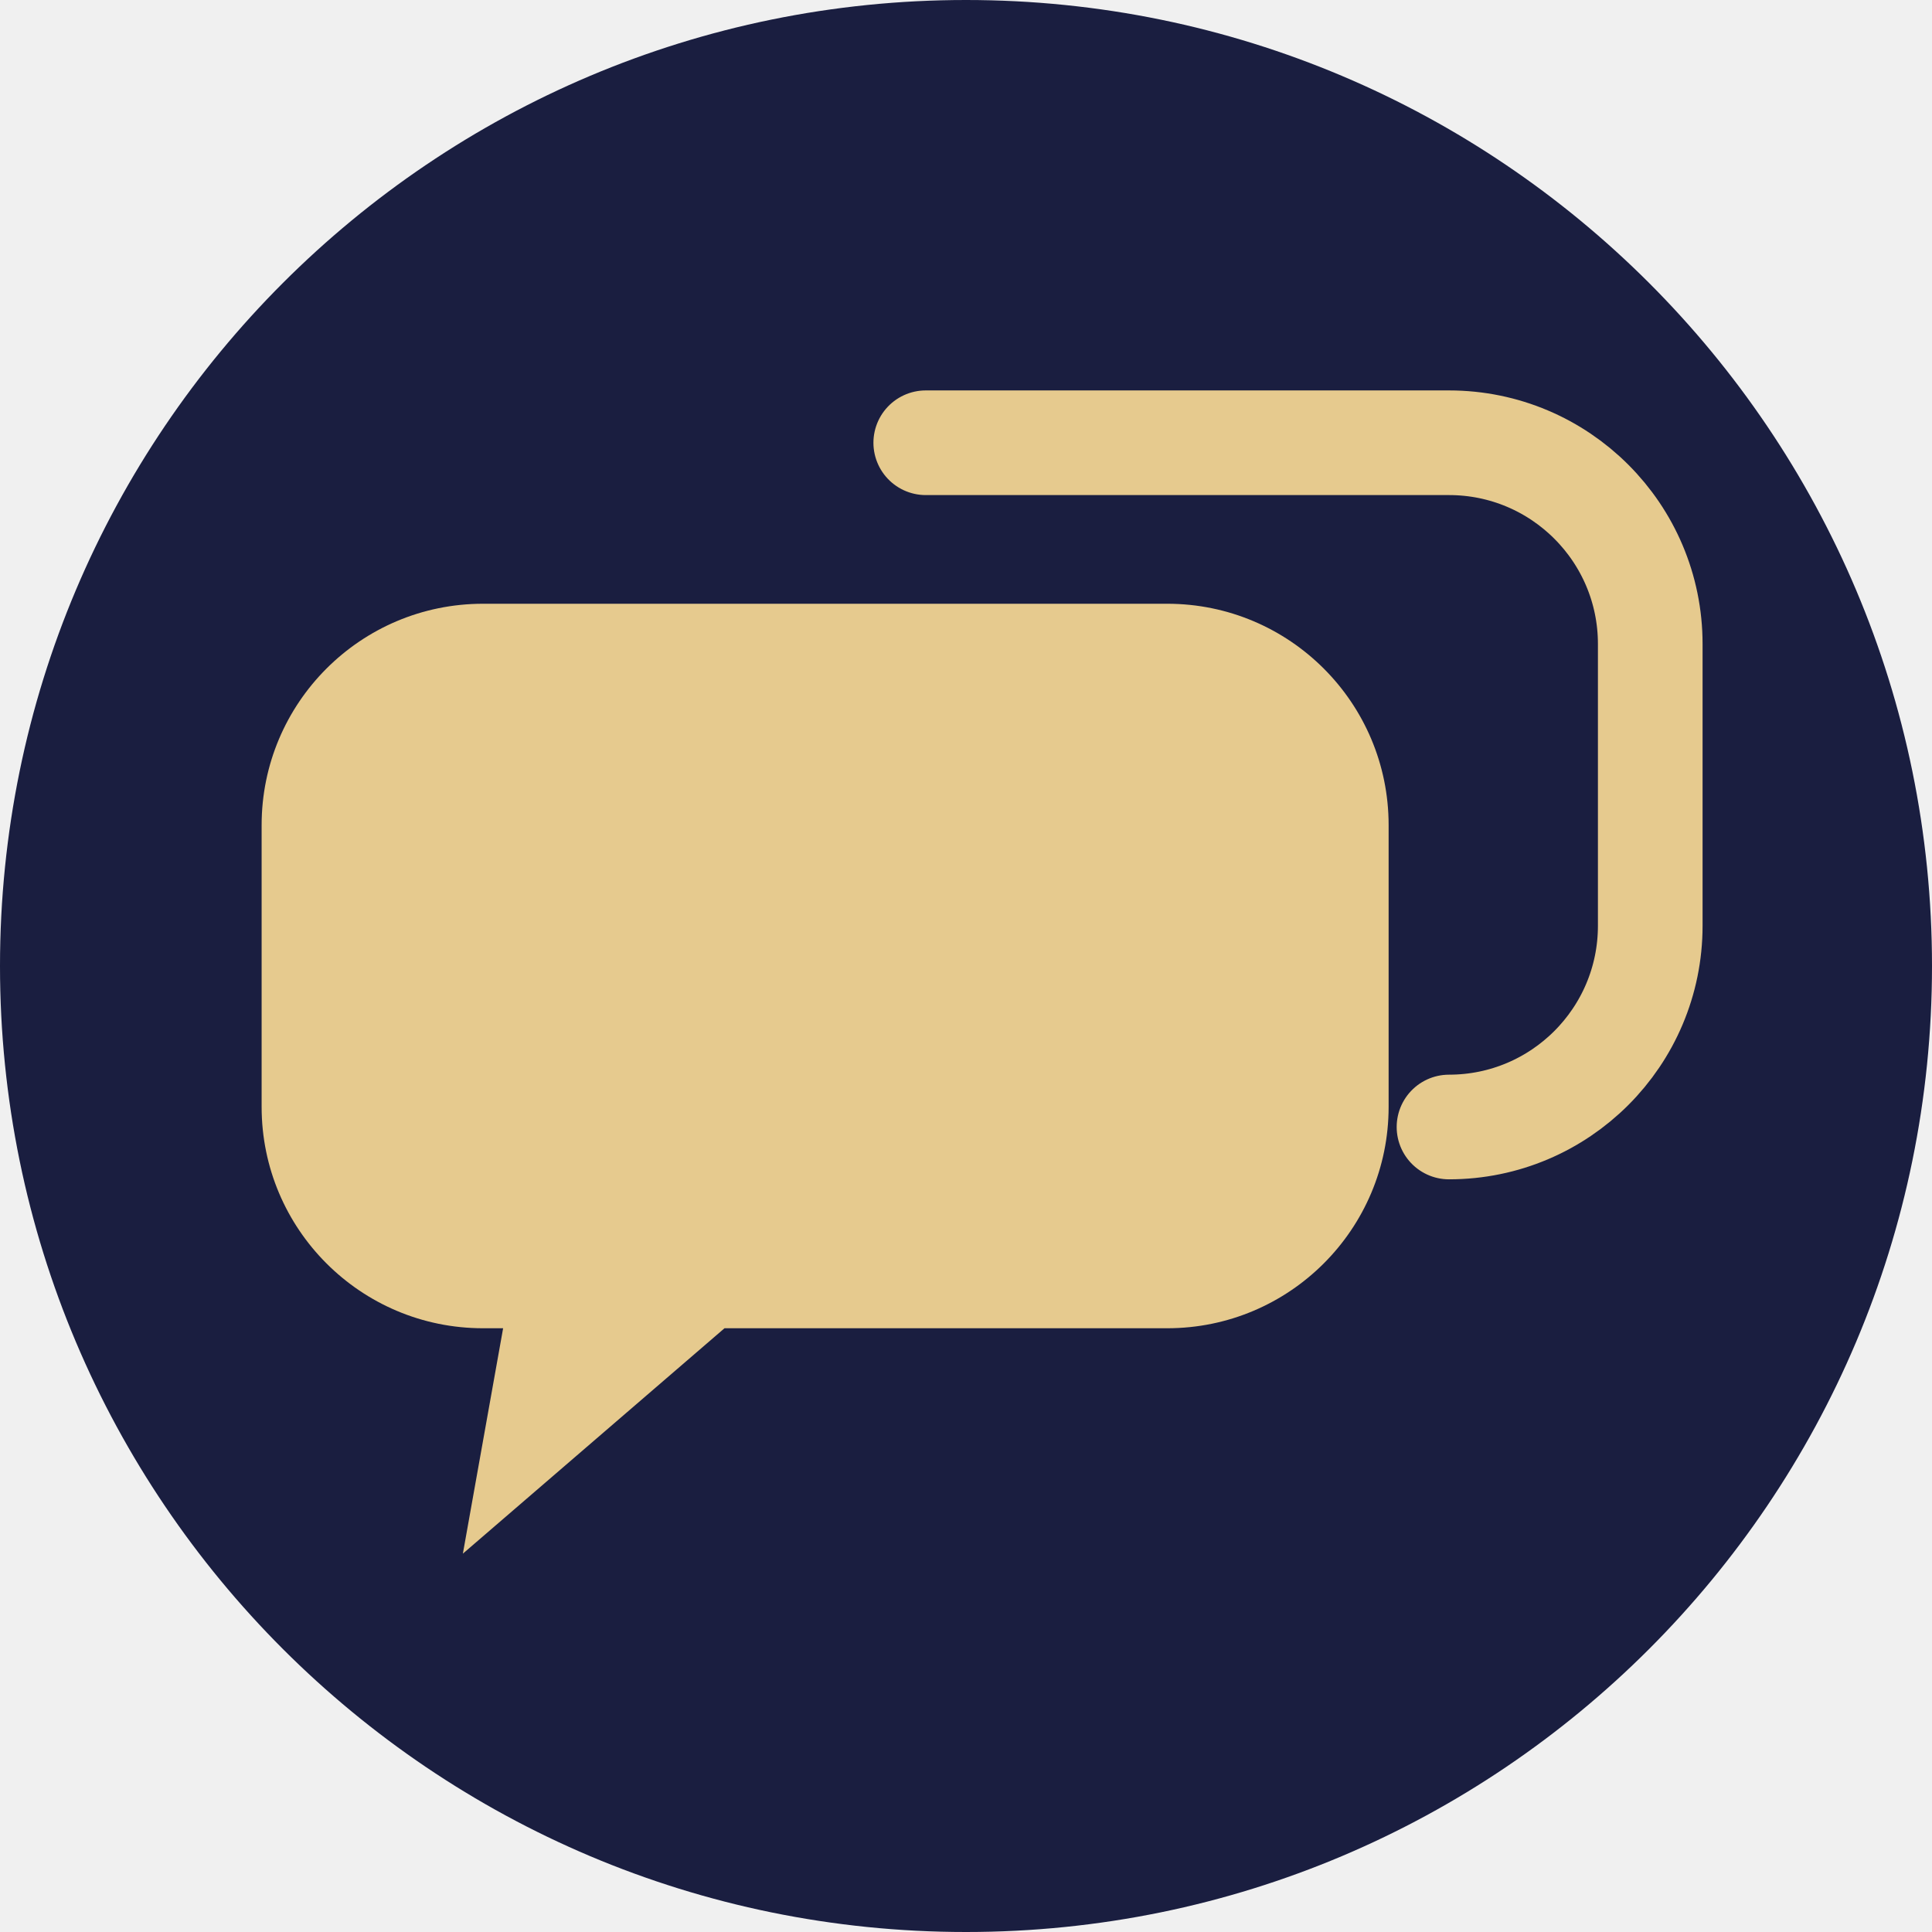
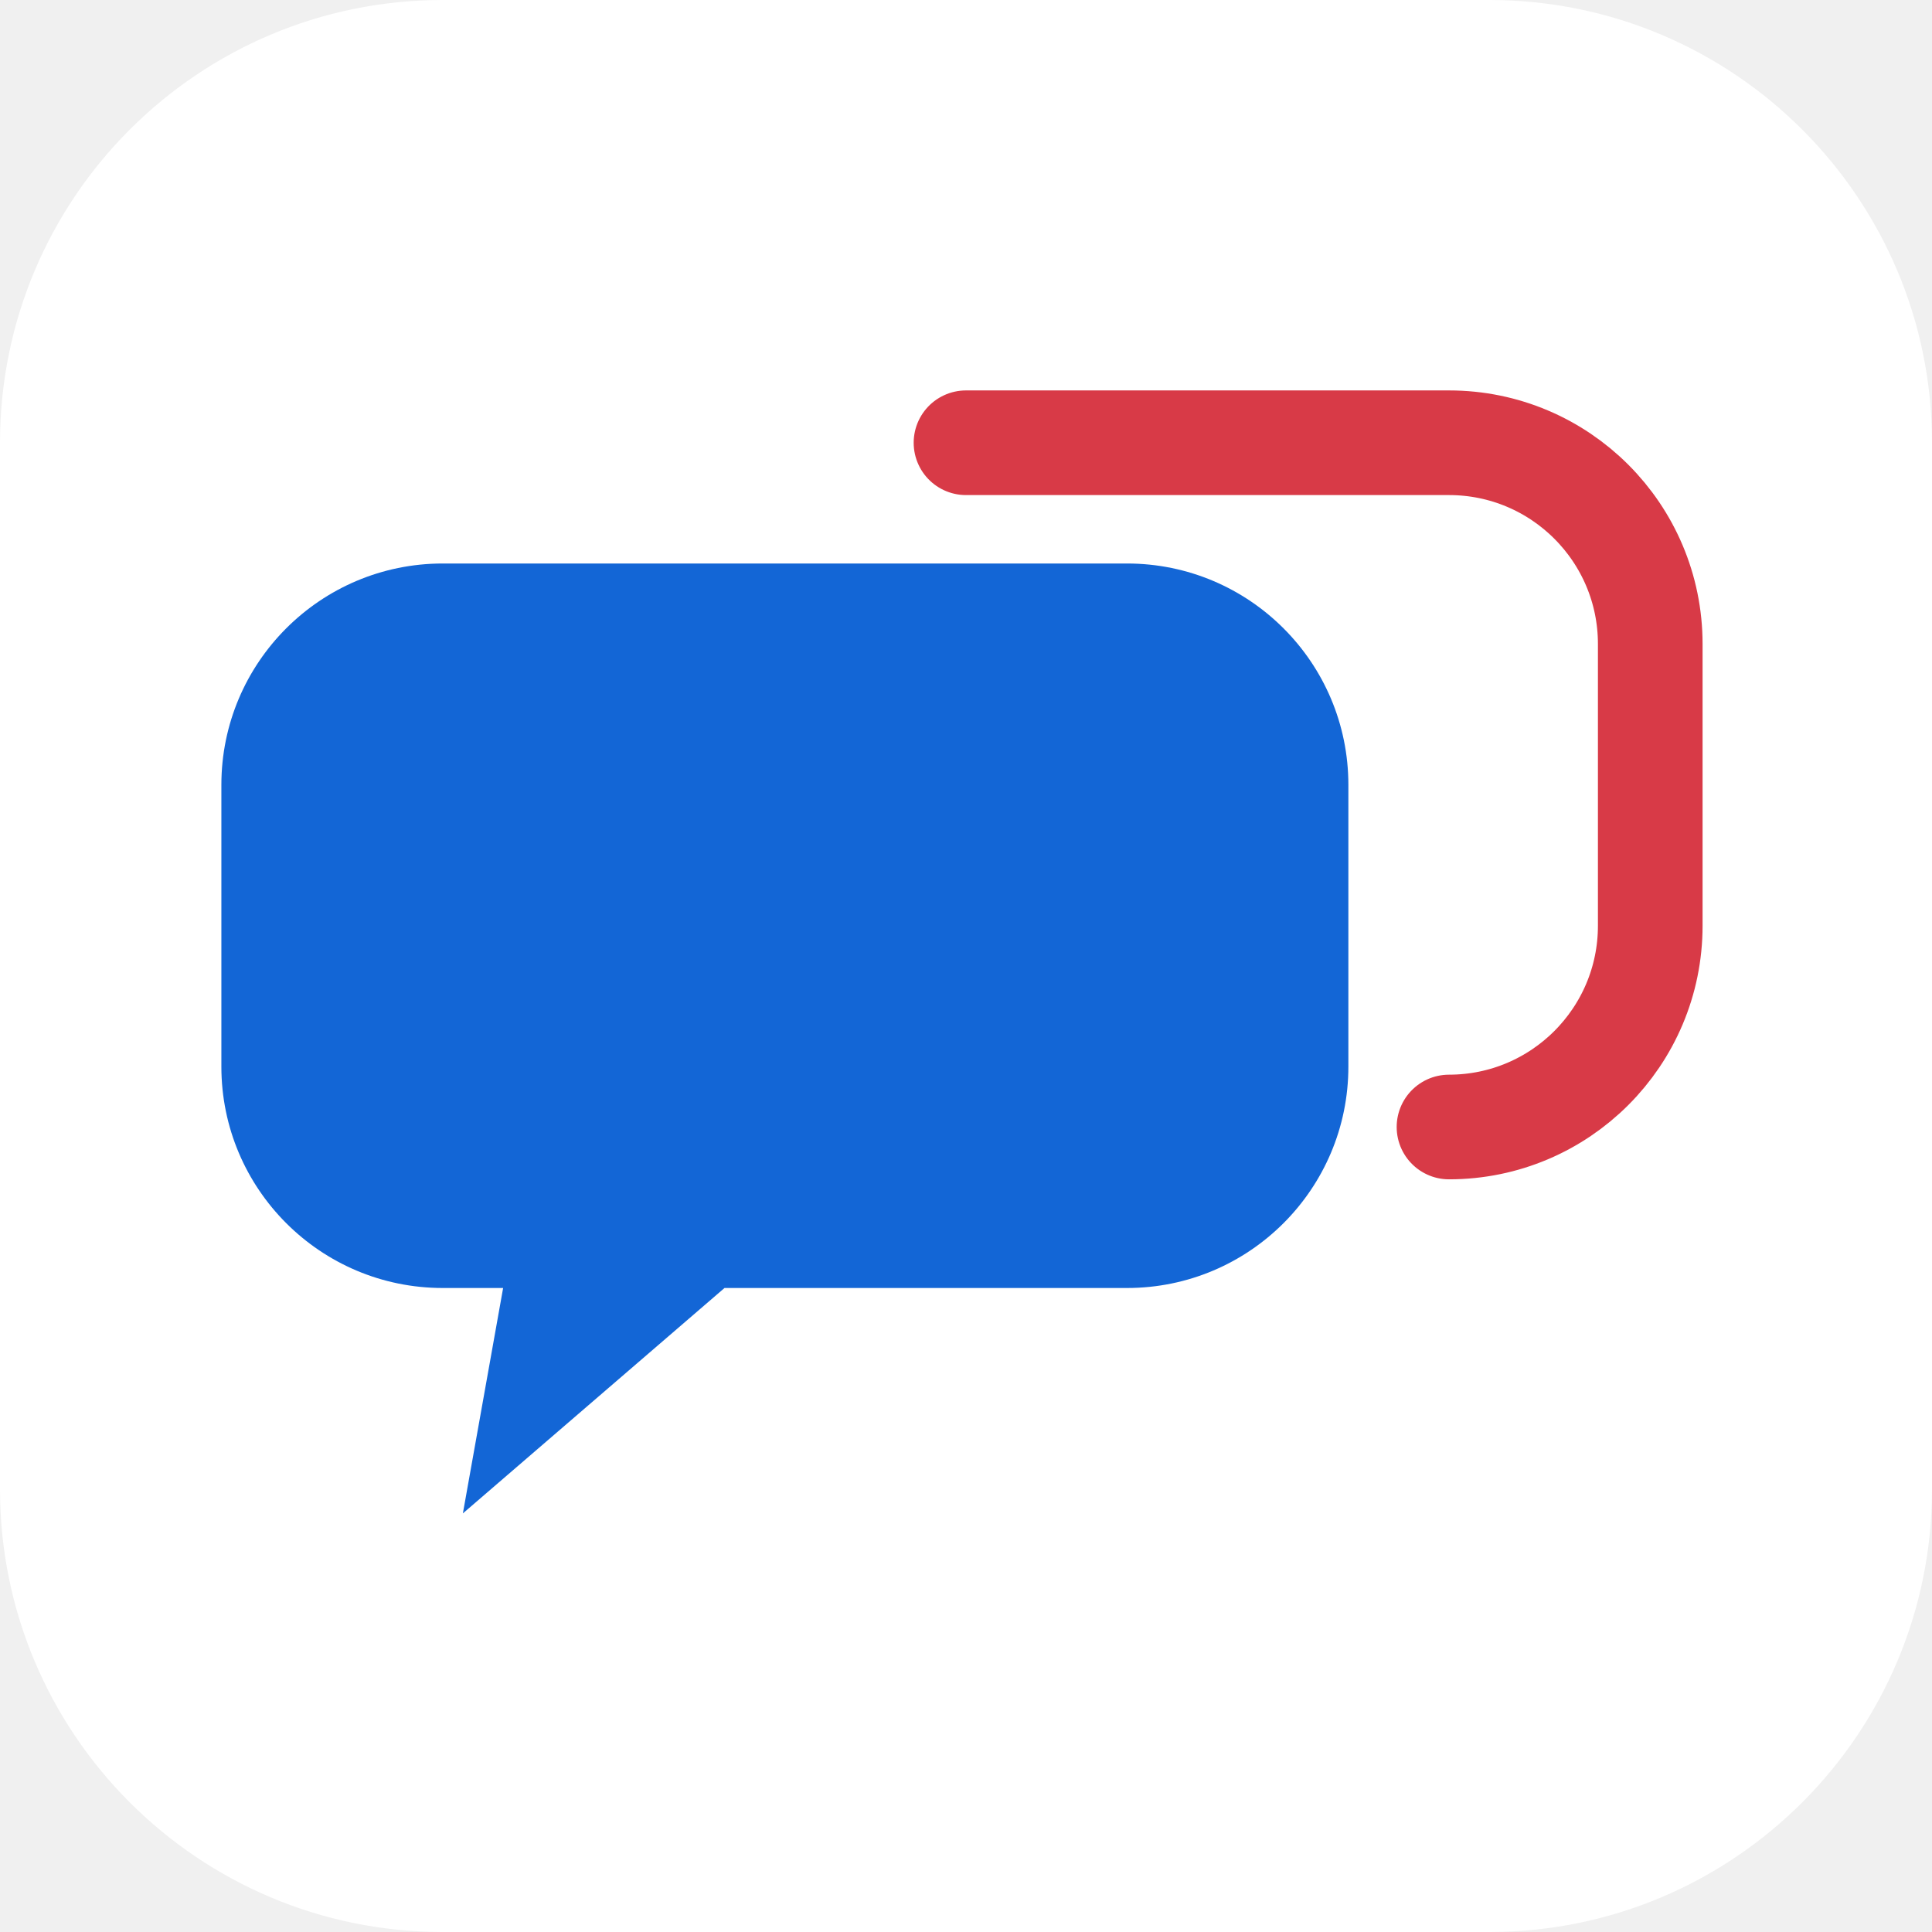
<svg xmlns="http://www.w3.org/2000/svg" width="48" height="48" viewBox="0 0 48 48" fill="none" role="img" aria-label="MMCultureQA">
-   <circle cx="24" cy="24" r="24" fill="#1a1e40" />
-   <path d="M23 11h13a5 5 0 0 1 5 5v7a5 5 0 0 1-5 5" fill="none" stroke="#e6ca8e" stroke-width="2.6" stroke-linecap="round" />
-   <path fill="#e6ca8e" d="M12 15h17a5.5 5.5 0 0 1 5.5 5.5v7A5.5 5.5 0 0 1 29 33H18l-6.5 5.6 1-5.6H12a5.5 5.5 0 0 1-5.5-5.5v-7A5.5 5.5 0 0 1 12 15Z" />
+   <rect x="0" y="0" width="48" height="48" rx="11" fill="#ffffff" />
+   <path d="M24 11h12a5 5 0 0 1 5 5v7a5 5 0 0 1-5 5" fill="none" stroke="#d83a47" stroke-width="2.6" stroke-linecap="round" />
+   <path fill="#1366d6" d="M11 14h17a5.5 5.5 0 0 1 5.5 5.5v7A5.5 5.5 0 0 1 28 32H18l-6.5 5.6 1-5.6H11a5.5 5.5 0 0 1-5.5-5.5v-7A5.5 5.5 0 0 1 11 14Z" />
</svg>
